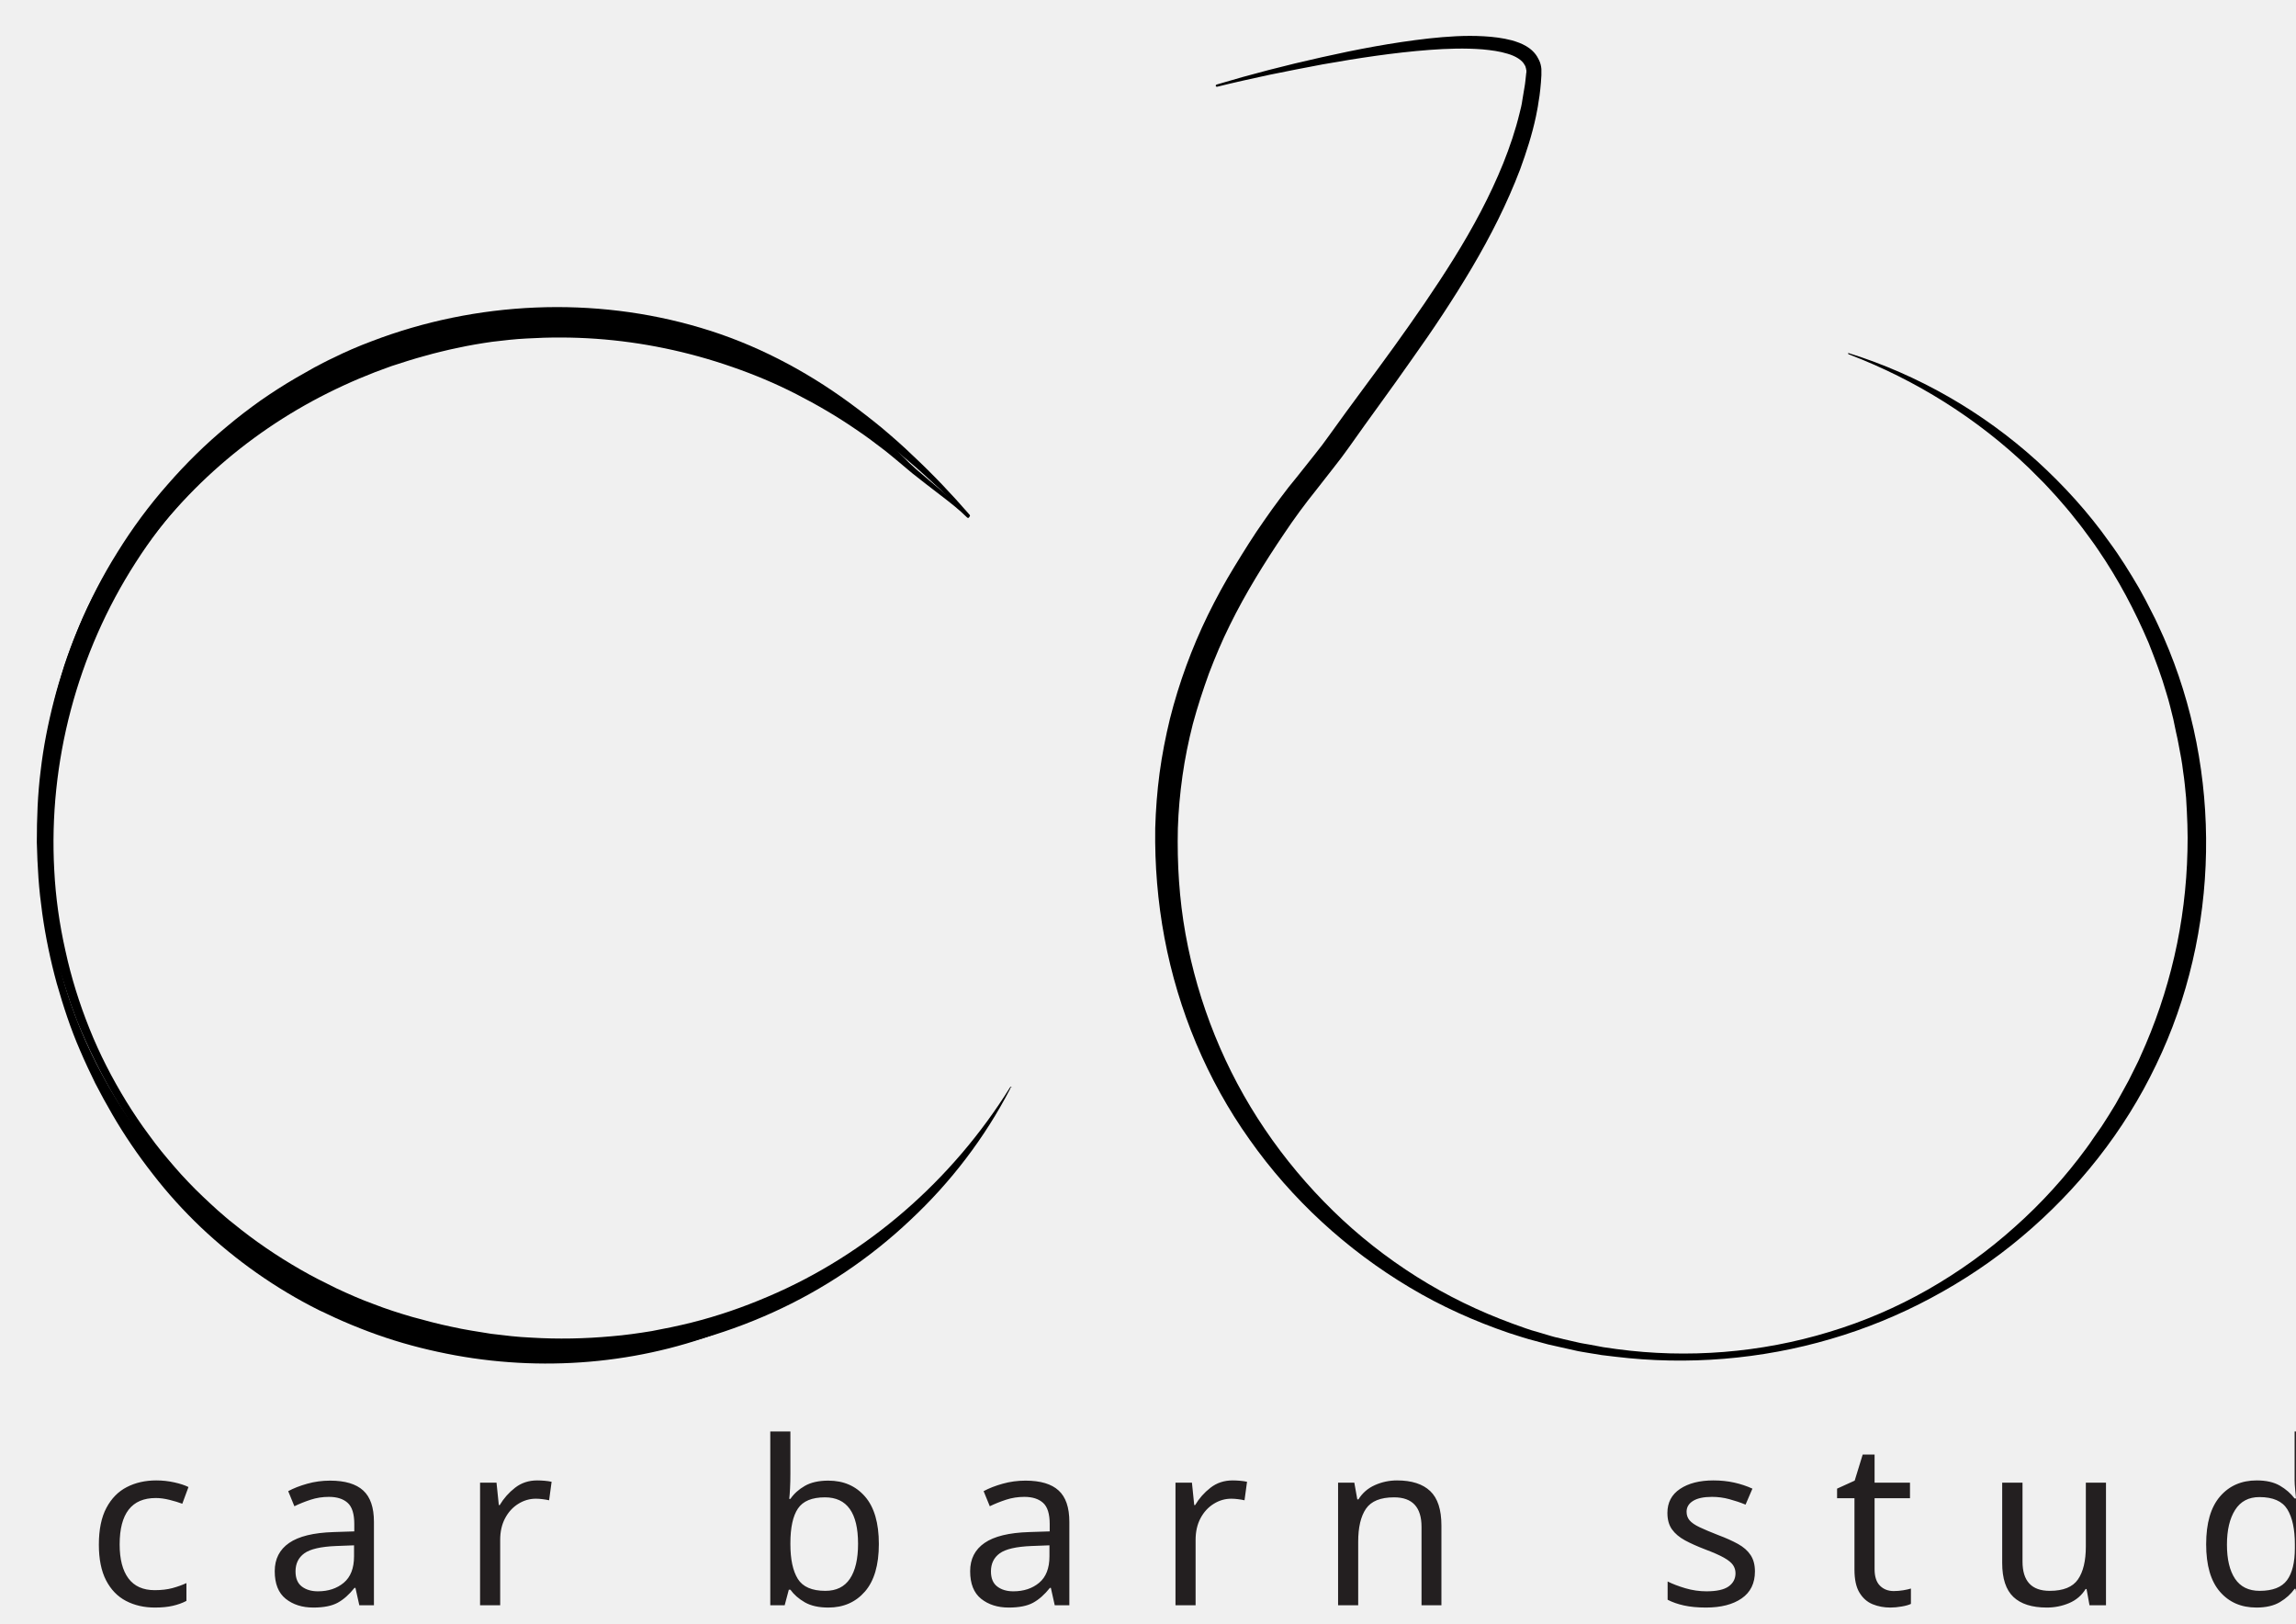
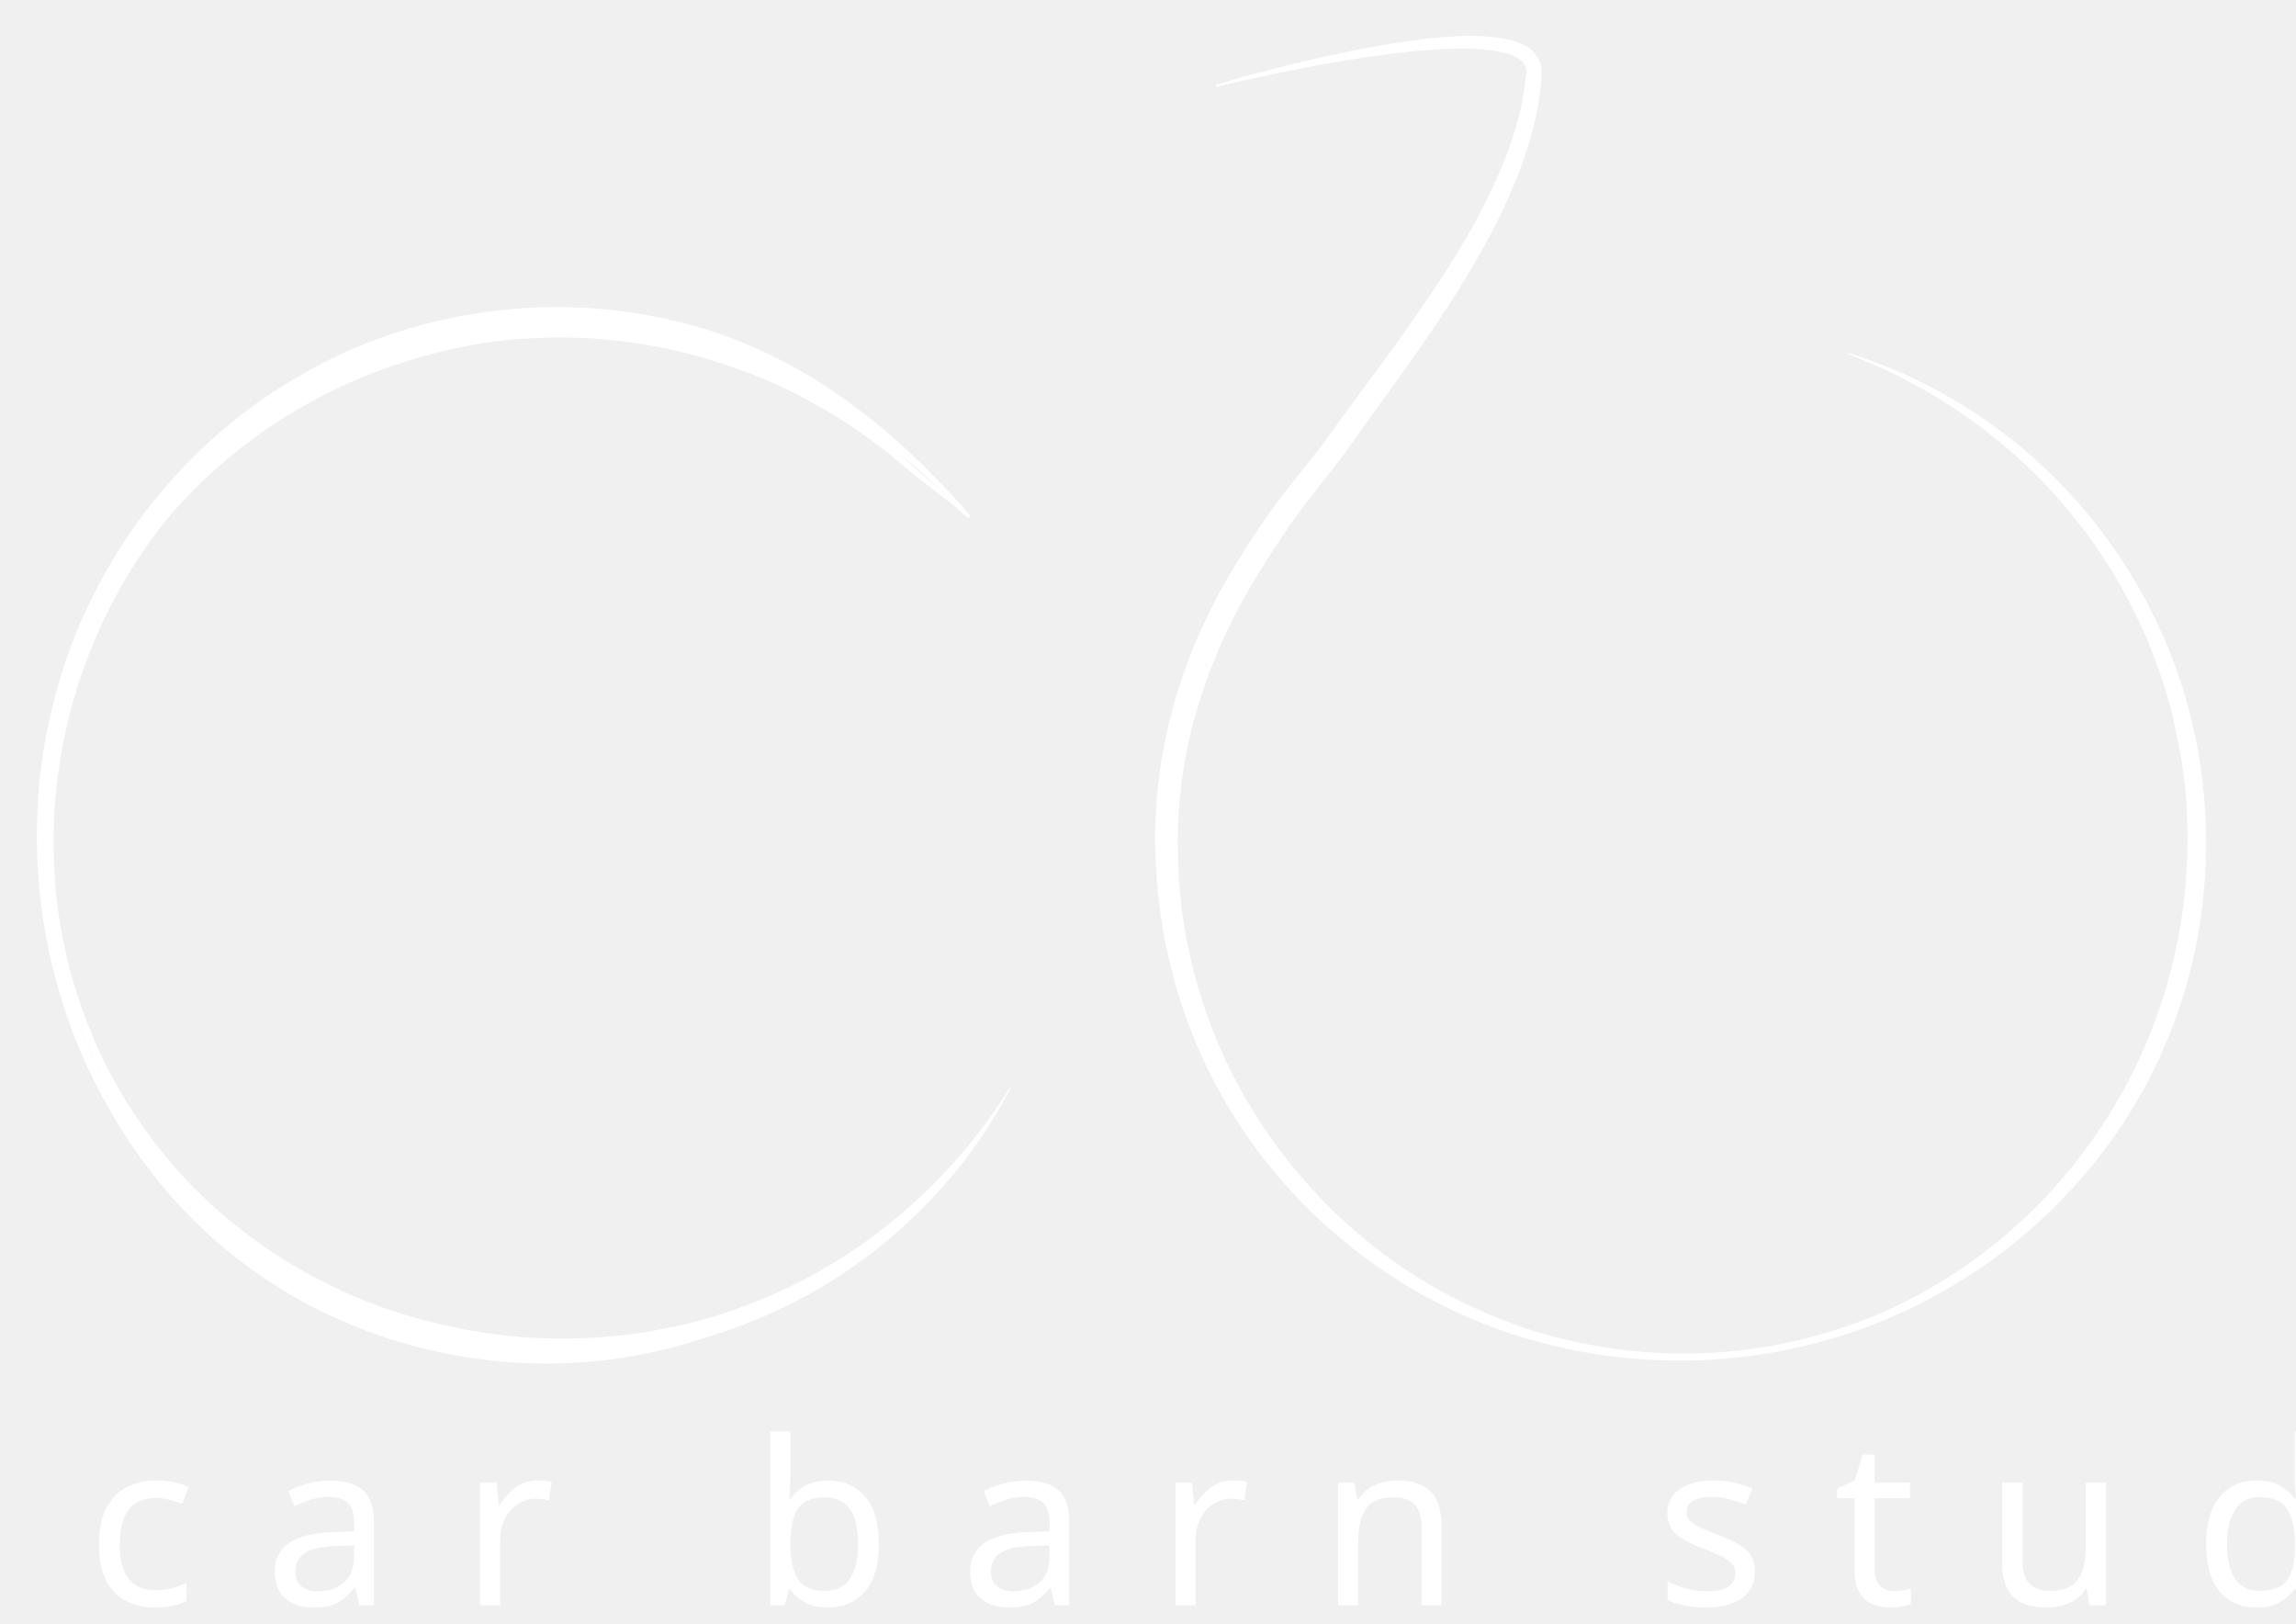
<svg xmlns="http://www.w3.org/2000/svg" version="1.1" id="Layer_1" x="0px" y="0px" viewBox="0 0 841.9 595.3" style="enable-background:new 0 0 841.9 595.3;" xml:space="preserve">
  <style type="text/css">
- 	.st0{fill:#231F20;}
+ 	.st0{fill:#FFFFFF;}
	.st1{font-family:'DINPro-CondensedLight';}
	.st2{font-size:83.827px;}
	.st3{letter-spacing:25;}
</style>
  <g>
-     <path d="M678,129.5c25.3,7.9,49,21.5,68.8,39.4c9.9,9,19,19,26.7,29.9c4,5.4,7.5,11.1,10.9,16.9l2.4,4.4c0.8,1.5,1.5,3,2.3,4.5   c1.6,3,2.9,6.1,4.3,9.1c21.6,49.3,20.7,108.1-2.8,156.7c-11.6,24.3-28.7,45.8-49.2,63c-10.2,8.6-21.4,16.1-33.2,22.4   c-11.7,6.3-24.2,11.4-36.9,15.1c-25.5,7.5-52.6,9.7-79,6.5l-5-0.6l-4.9-0.8c-1.6-0.3-3.3-0.5-4.9-0.9l-4.9-1.1   c-1.6-0.4-3.3-0.7-4.9-1.1l-4.8-1.3c-3.2-0.8-6.4-1.9-9.6-2.9c-12.6-4.3-24.9-9.8-36.4-16.7c-23-13.7-43.2-32.2-58.7-54.2   c-15.6-21.9-26.2-47.4-31.2-73.9c-2.5-13.3-3.6-26.8-3.4-40.3c0.2-6.8,0.7-13.5,1.6-20.2c0.9-6.7,2.2-13.3,3.8-19.9   c3.3-13.1,8-25.9,13.9-38c3-6.1,6.2-12,9.7-17.7c3.5-5.7,7-11.4,10.9-16.9c1.9-2.8,3.9-5.5,5.9-8.2c2-2.7,4.1-5.4,6.2-7.9l6.2-7.8   c2.1-2.6,4-5.1,5.9-7.8c7.7-10.8,15.7-21.3,23.4-32c7.7-10.7,15.2-21.5,22.1-32.6c6.9-11.1,13.1-22.6,18-34.7   c2.4-6,4.5-12.2,6-18.4c0.4-1.6,0.8-3.1,1-4.7l0.4-2.4L559,32c0.3-1.6,0.4-3.2,0.6-4.8c0-0.2,0-0.4,0.1-0.6l0-0.4   c0-0.1,0-0.3,0-0.4l-0.1-0.4c0-0.3-0.1-0.5-0.2-0.8c0-0.3-0.2-0.5-0.3-0.7c-0.9-1.9-3.5-3.4-6.3-4.2c-2.9-0.9-6-1.3-9.2-1.6   c-6.4-0.5-12.9-0.3-19.5,0.2c-13.1,1-26.1,3-39.1,5.3c-6.5,1.2-13,2.5-19.4,3.8c-6.5,1.4-12.9,2.8-19.3,4.4   c-0.2,0.1-0.4-0.1-0.5-0.3c-0.1-0.2,0.1-0.4,0.3-0.5c12.7-3.8,25.5-7.1,38.5-10c12.9-2.9,26-5.4,39.3-6.9   c6.6-0.7,13.3-1.2,20.2-0.8c3.4,0.2,6.9,0.6,10.3,1.5c1.7,0.5,3.5,1.1,5.2,2.1c1.7,1,3.4,2.5,4.4,4.5c0.3,0.5,0.5,1,0.7,1.5   c0.2,0.5,0.3,1.1,0.4,1.6l0.1,0.8c0,0.3,0,0.5,0,0.8l0,0.8c0,0.3,0,0.4,0,0.7c-0.1,1.7-0.2,3.4-0.4,5.1l-0.3,2.5l-0.4,2.5   c-0.2,1.7-0.6,3.3-0.9,5c-1.4,6.6-3.5,13.1-5.8,19.4c-4.8,12.6-10.9,24.6-17.7,36.1c-6.8,11.5-14.2,22.6-21.9,33.4   c-7.6,10.9-15.5,21.5-23.1,32.3c-1,1.3-1.9,2.7-3,4.1l-3.1,4l-6.1,7.8c-2.1,2.6-4,5.1-6,7.8c-1.9,2.6-3.8,5.3-5.6,8   c-7.3,10.8-14.2,21.9-19.9,33.5c-2.9,5.8-5.4,11.8-7.7,17.8c-2.2,6.1-4.2,12.2-5.9,18.5c-1.6,6.3-2.9,12.6-3.8,19   c-0.9,6.4-1.5,12.8-1.7,19.3c-0.3,12.9,0.5,25.9,2.8,38.7c4.6,25.5,14.5,50.1,29.1,71.6c7.3,10.8,15.7,20.8,25,29.9   c9.3,9.1,19.6,17.2,30.7,24.2c11.1,7,22.9,12.7,35.2,17.2c3.1,1.1,6.2,2.3,9.3,3.1l4.7,1.4c0.8,0.2,1.6,0.5,2.4,0.6l2.4,0.6   l4.8,1.1c1.6,0.4,3.2,0.6,4.8,0.9l4.8,0.9l4.9,0.7c26,3.5,52.8,1.4,78-6.3c12.6-3.8,24.7-9,36.1-15.5c11.4-6.5,22.1-14.2,31.8-22.9   c9.8-8.7,18.6-18.4,26.3-28.9c1-1.3,1.9-2.7,2.8-4l2.8-4c1.8-2.7,3.5-5.5,5.2-8.3c1.6-2.9,3.2-5.7,4.7-8.5l2.2-4.4   c0.7-1.5,1.5-2.9,2.1-4.4c5.4-11.8,9.6-24.2,12.5-36.8c2.9-12.6,4.5-25.6,4.8-38.6c0.2-6.5-0.1-13-0.5-19.5   c-0.3-3.2-0.6-6.5-1.1-9.7c-0.2-1.6-0.4-3.2-0.7-4.8l-0.9-4.8c-0.3-1.6-0.6-3.2-1-4.8c-0.3-1.6-0.7-3.2-1-4.8   c-0.8-3.1-1.5-6.3-2.5-9.4c-1.8-6.3-4.1-12.3-6.5-18.4c-5.1-12-11.2-23.5-18.6-34.3c-1.8-2.7-3.8-5.3-5.7-7.9c-1-1.3-2-2.6-3-3.8   l-1.5-1.9l-1.6-1.9l-3.2-3.7l-3.3-3.6l-1.7-1.8l-1.7-1.7c-1.2-1.2-2.3-2.3-3.5-3.5c-18.8-18.1-41.5-32.4-66.2-41.8   c-0.2-0.1-0.3-0.3-0.2-0.5C677.6,129.5,677.8,129.4,678,129.5z" />
+     <path class="st0" d="M678,129.5c25.3,7.9,49,21.5,68.8,39.4c9.9,9,19,19,26.7,29.9c4,5.4,7.5,11.1,10.9,16.9l2.4,4.4   c0.8,1.5,1.5,3,2.3,4.5c1.6,3,2.9,6.1,4.3,9.1c21.6,49.3,20.7,108.1-2.8,156.7c-11.6,24.3-28.7,45.8-49.2,63   c-10.2,8.6-21.4,16.1-33.2,22.4c-11.7,6.3-24.2,11.4-36.9,15.1c-25.5,7.5-52.6,9.7-79,6.5l-5-0.6l-4.9-0.8   c-1.6-0.3-3.3-0.5-4.9-0.9l-4.9-1.1c-1.6-0.4-3.3-0.7-4.9-1.1l-4.8-1.3c-3.2-0.8-6.4-1.9-9.6-2.9c-12.6-4.3-24.9-9.8-36.4-16.7   c-23-13.7-43.2-32.2-58.7-54.2c-15.6-21.9-26.2-47.4-31.2-73.9c-2.5-13.3-3.6-26.8-3.4-40.3c0.2-6.8,0.7-13.5,1.6-20.2   c0.9-6.7,2.2-13.3,3.8-19.9c3.3-13.1,8-25.9,13.9-38c3-6.1,6.2-12,9.7-17.7c3.5-5.7,7-11.4,10.9-16.9c1.9-2.8,3.9-5.5,5.9-8.2   c2-2.7,4.1-5.4,6.2-7.9l6.2-7.8c2.1-2.6,4-5.1,5.9-7.8c7.7-10.8,15.7-21.3,23.4-32c7.7-10.7,15.2-21.5,22.1-32.6   c6.9-11.1,13.1-22.6,18-34.7c2.4-6,4.5-12.2,6-18.4c0.4-1.6,0.8-3.1,1-4.7l0.4-2.4L559,32c0.3-1.6,0.4-3.2,0.6-4.8   c0-0.2,0-0.4,0.1-0.6l0-0.4c0-0.1,0-0.3,0-0.4l-0.1-0.4c0-0.3-0.1-0.5-0.2-0.8c0-0.3-0.2-0.5-0.3-0.7c-0.9-1.9-3.5-3.4-6.3-4.2   c-2.9-0.9-6-1.3-9.2-1.6c-6.4-0.5-12.9-0.3-19.5,0.2c-13.1,1-26.1,3-39.1,5.3c-6.5,1.2-13,2.5-19.4,3.8c-6.5,1.4-12.9,2.8-19.3,4.4   c-0.2,0.1-0.4-0.1-0.5-0.3c-0.1-0.2,0.1-0.4,0.3-0.5c12.7-3.8,25.5-7.1,38.5-10c12.9-2.9,26-5.4,39.3-6.9   c6.6-0.7,13.3-1.2,20.2-0.8c3.4,0.2,6.9,0.6,10.3,1.5c1.7,0.5,3.5,1.1,5.2,2.1c1.7,1,3.4,2.5,4.4,4.5c0.3,0.5,0.5,1,0.7,1.5   c0.2,0.5,0.3,1.1,0.4,1.6l0.1,0.8c0,0.3,0,0.5,0,0.8l0,0.8c0,0.3,0,0.4,0,0.7c-0.1,1.7-0.2,3.4-0.4,5.1l-0.3,2.5l-0.4,2.5   c-0.2,1.7-0.6,3.3-0.9,5c-1.4,6.6-3.5,13.1-5.8,19.4c-4.8,12.6-10.9,24.6-17.7,36.1c-6.8,11.5-14.2,22.6-21.9,33.4   c-7.6,10.9-15.5,21.5-23.1,32.3c-1,1.3-1.9,2.7-3,4.1l-3.1,4l-6.1,7.8c-2.1,2.6-4,5.1-6,7.8c-1.9,2.6-3.8,5.3-5.6,8   c-7.3,10.8-14.2,21.9-19.9,33.5c-2.9,5.8-5.4,11.8-7.7,17.8c-2.2,6.1-4.2,12.2-5.9,18.5c-1.6,6.3-2.9,12.6-3.8,19   c-0.9,6.4-1.5,12.8-1.7,19.3c-0.3,12.9,0.5,25.9,2.8,38.7c4.6,25.5,14.5,50.1,29.1,71.6c7.3,10.8,15.7,20.8,25,29.9   c9.3,9.1,19.6,17.2,30.7,24.2c11.1,7,22.9,12.7,35.2,17.2c3.1,1.1,6.2,2.3,9.3,3.1l4.7,1.4c0.8,0.2,1.6,0.5,2.4,0.6l2.4,0.6   l4.8,1.1c1.6,0.4,3.2,0.6,4.8,0.9l4.8,0.9l4.9,0.7c26,3.5,52.8,1.4,78-6.3c12.6-3.8,24.7-9,36.1-15.5c11.4-6.5,22.1-14.2,31.8-22.9   c9.8-8.7,18.6-18.4,26.3-28.9c1-1.3,1.9-2.7,2.8-4l2.8-4c1.8-2.7,3.5-5.5,5.2-8.3c1.6-2.9,3.2-5.7,4.7-8.5l2.2-4.4   c0.7-1.5,1.5-2.9,2.1-4.4c5.4-11.8,9.6-24.2,12.5-36.8c2.9-12.6,4.5-25.6,4.8-38.6c0.2-6.5-0.1-13-0.5-19.5   c-0.3-3.2-0.6-6.5-1.1-9.7c-0.2-1.6-0.4-3.2-0.7-4.8l-0.9-4.8c-0.3-1.6-0.6-3.2-1-4.8c-0.3-1.6-0.7-3.2-1-4.8   c-0.8-3.1-1.5-6.3-2.5-9.4c-1.8-6.3-4.1-12.3-6.5-18.4c-5.1-12-11.2-23.5-18.6-34.3c-1.8-2.7-3.8-5.3-5.7-7.9c-1-1.3-2-2.6-3-3.8   l-1.5-1.9l-1.6-1.9l-3.2-3.7l-3.3-3.6l-1.7-1.8l-1.7-1.7c-1.2-1.2-2.3-2.3-3.5-3.5c-18.8-18.1-41.5-32.4-66.2-41.8   c-0.2-0.1-0.3-0.3-0.2-0.5C677.6,129.5,677.8,129.4,678,129.5z" />
  </g>
  <g>
-     <path d="M370.4,399.2c-9.3,17.9-21.7,34.2-36.6,48.1c-14.8,14-31.9,25.5-50.5,33.9c-18.6,8.4-38.6,13.9-59,15.9   c-5.1,0.5-10.2,0.8-15.3,0.9c-5.1,0-10.2,0-15.3-0.4c-5.1-0.3-10.2-0.9-15.3-1.6c-5-0.8-10.1-1.7-15-3c-9.9-2.4-19.7-5.6-29.1-9.5   c-4.7-1.9-9.3-4.2-13.8-6.5c-4.5-2.4-8.9-4.9-13.2-7.6c-8.6-5.4-16.8-11.5-24.4-18.2c-7.7-6.6-14.8-13.9-21.3-21.6   c-6.6-7.7-12.5-15.9-17.8-24.5c-5.3-8.6-9.9-17.6-13.9-26.9c-1-2.3-2-4.7-2.8-7c-0.4-1.2-0.9-2.4-1.3-3.6l-1.2-3.6   c-0.8-2.4-1.5-4.8-2.3-7.2c-0.7-2.4-1.4-4.9-2-7.3c-2.5-9.8-4.2-19.9-5.1-30c-0.9-10.1-1.1-20.3-0.3-30.5   c0.7-10.2,2.2-20.3,4.6-30.2c4.7-19.9,12.7-39,23.6-56.4c5.4-8.7,11.5-17,18.3-24.7c6.7-7.7,14.1-15,22-21.5   c3.9-3.3,8-6.4,12.2-9.4c4.2-2.9,8.5-5.7,13-8.3c2.2-1.3,4.5-2.5,6.7-3.8c2.3-1.2,4.5-2.4,6.9-3.5c4.6-2.3,9.3-4.3,14.1-6.1   c38.4-14.7,81.5-16.6,120.7-4.9c19.6,5.8,38,15.4,54.4,27.4c4.1,3,8.1,6.1,12,9.3c3.9,3.3,7.7,6.6,11.3,10.1   c7.4,6.9,14.3,14.2,20.9,21.8c0.1,0.2,0.1,0.4,0,0.6c-0.2,0.1-0.4,0.1-0.5,0c-3.6-3.5-7.2-7-10.8-10.4c-3.7-3.4-7.4-6.8-11.2-10   c-7.6-6.5-15.6-12.5-23.9-18c-8.3-5.5-17-10.4-25.9-14.6c-9-4.2-18.3-7.5-27.8-10.1c-38.2-10.1-79.4-7.6-115.9,6.8   c-36.6,14.3-68.7,40-89.9,73.2c-21.3,33.1-32,73.1-29.8,112.8c0.5,9.9,1.9,19.8,4.1,29.5c2.1,9.7,5.1,19.3,8.8,28.5   c3.7,9.3,8.3,18.2,13.5,26.7c2.6,4.2,5.4,8.4,8.4,12.4c1.4,2,3,4,4.5,5.9c1.6,1.9,3.2,3.9,4.8,5.7c1.6,1.9,3.3,3.7,5,5.5   c1.7,1.8,3.5,3.6,5.3,5.3c1.8,1.7,3.6,3.4,5.5,5.1c1.9,1.6,3.7,3.3,5.7,4.8c7.7,6.3,15.9,11.9,24.6,16.9c4.3,2.5,8.7,4.7,13.2,6.9   c4.5,2.1,9,4.1,13.7,5.8c4.6,1.8,9.3,3.3,14.1,4.7c4.8,1.3,9.5,2.6,14.4,3.6c4.8,1.1,9.7,1.8,14.6,2.6c4.9,0.6,9.8,1.2,14.7,1.4   c9.8,0.6,19.7,0.4,29.5-0.5c4.9-0.4,9.8-1.1,14.7-1.9c4.8-0.9,9.7-1.9,14.5-3.1c9.6-2.4,18.9-5.6,28-9.5   c36.4-15.4,67.7-42.7,88.9-76.8c0.1-0.2,0.4-0.2,0.6-0.1C370.4,398.7,370.5,399,370.4,399.2z" />
+     <path class="st0" d="M370.4,399.2c-9.3,17.9-21.7,34.2-36.6,48.1c-14.8,14-31.9,25.5-50.5,33.9c-18.6,8.4-38.6,13.9-59,15.9   c-5.1,0.5-10.2,0.8-15.3,0.9c-5.1,0-10.2,0-15.3-0.4c-5.1-0.3-10.2-0.9-15.3-1.6c-5-0.8-10.1-1.7-15-3c-9.9-2.4-19.7-5.6-29.1-9.5   c-4.7-1.9-9.3-4.2-13.8-6.5c-4.5-2.4-8.9-4.9-13.2-7.6c-8.6-5.4-16.8-11.5-24.4-18.2c-7.7-6.6-14.8-13.9-21.3-21.6   c-6.6-7.7-12.5-15.9-17.8-24.5c-5.3-8.6-9.9-17.6-13.9-26.9c-1-2.3-2-4.7-2.8-7c-0.4-1.2-0.9-2.4-1.3-3.6l-1.2-3.6   c-0.8-2.4-1.5-4.8-2.3-7.2c-0.7-2.4-1.4-4.9-2-7.3c-2.5-9.8-4.2-19.9-5.1-30c-0.9-10.1-1.1-20.3-0.3-30.5   c0.7-10.2,2.2-20.3,4.6-30.2c4.7-19.9,12.7-39,23.6-56.4c5.4-8.7,11.5-17,18.3-24.7c6.7-7.7,14.1-15,22-21.5   c3.9-3.3,8-6.4,12.2-9.4c4.2-2.9,8.5-5.7,13-8.3c2.2-1.3,4.5-2.5,6.7-3.8c2.3-1.2,4.5-2.4,6.9-3.5c4.6-2.3,9.3-4.3,14.1-6.1   c38.4-14.7,81.5-16.6,120.7-4.9c19.6,5.8,38,15.4,54.4,27.4c4.1,3,8.1,6.1,12,9.3c3.9,3.3,7.7,6.6,11.3,10.1   c7.4,6.9,14.3,14.2,20.9,21.8c0.1,0.2,0.1,0.4,0,0.6c-0.2,0.1-0.4,0.1-0.5,0c-3.6-3.5-7.2-7-10.8-10.4c-3.7-3.4-7.4-6.8-11.2-10   c-7.6-6.5-15.6-12.5-23.9-18c-8.3-5.5-17-10.4-25.9-14.6c-9-4.2-18.3-7.5-27.8-10.1c-38.2-10.1-79.4-7.6-115.9,6.8   c-36.6,14.3-68.7,40-89.9,73.2c-21.3,33.1-32,73.1-29.8,112.8c0.5,9.9,1.9,19.8,4.1,29.5c2.1,9.7,5.1,19.3,8.8,28.5   c3.7,9.3,8.3,18.2,13.5,26.7c2.6,4.2,5.4,8.4,8.4,12.4c1.4,2,3,4,4.5,5.9c1.6,1.9,3.2,3.9,4.8,5.7c1.6,1.9,3.3,3.7,5,5.5   c1.7,1.8,3.5,3.6,5.3,5.3c1.8,1.7,3.6,3.4,5.5,5.1c1.9,1.6,3.7,3.3,5.7,4.8c7.7,6.3,15.9,11.9,24.6,16.9c4.3,2.5,8.7,4.7,13.2,6.9   c4.5,2.1,9,4.1,13.7,5.8c4.6,1.8,9.3,3.3,14.1,4.7c4.8,1.3,9.5,2.6,14.4,3.6c4.8,1.1,9.7,1.8,14.6,2.6c4.9,0.6,9.8,1.2,14.7,1.4   c9.8,0.6,19.7,0.4,29.5-0.5c4.9-0.4,9.8-1.1,14.7-1.9c4.8-0.9,9.7-1.9,14.5-3.1c9.6-2.4,18.9-5.6,28-9.5   c36.4-15.4,67.7-42.7,88.9-76.8c0.1-0.2,0.4-0.2,0.6-0.1C370.4,398.7,370.5,399,370.4,399.2z" />
  </g>
  <g>
-     <path d="M270.1,486c-32.1,13.6-68.5,17.2-103.1,10.9c-8.7-1.6-17.2-3.7-25.6-6.5c-8.4-2.8-16.5-6.2-24.5-10.1   c-15.8-7.9-30.4-18.2-43.2-30.3c-6.4-6.1-12.3-12.6-17.7-19.6c-5.4-6.9-10.4-14.2-14.8-21.8c-2.2-3.8-4.3-7.6-6.3-11.5   c-1.9-3.9-3.8-7.9-5.5-11.9c-3.5-8-6.2-16.3-8.6-24.7c-2.3-8.4-4.1-17-5.3-25.6c-0.6-4.3-1.1-8.7-1.4-13c-0.3-4.3-0.5-8.7-0.6-13.1   c0-8.7,0.3-17.5,1.4-26.2c1-8.7,2.7-17.3,4.9-25.8c1.1-4.3,2.4-8.5,3.7-12.6c1.4-4.2,2.9-8.3,4.6-12.4c3.3-8.2,7.3-16,11.8-23.7   c4.5-7.6,9.6-14.8,15.1-21.7c5.6-6.9,11.6-13.3,18.1-19.4c12.9-12,27.5-22.4,43.2-30.5c15.8-8.1,32.6-14.1,50-17.4   c34.8-6.9,71.4-3.2,104.2,9.6c8.2,3.3,16.2,7,23.8,11.3c7.6,4.3,15,9.1,21.9,14.5c3.5,2.7,6.8,5.5,10.1,8.4   c1.6,1.5,3.2,2.9,4.8,4.5l2.3,2.3c0.8,0.7,1.5,1.4,2.4,2.2c3.2,2.8,6.6,5.6,9.9,8.4c3.3,2.9,6.6,5.6,9.6,8.9c0.1,0.2,0.1,0.4,0,0.6   c-0.2,0.1-0.4,0.1-0.6,0l0,0c-3-3-6.5-5.7-9.9-8.3c-3.4-2.6-6.9-5.3-10.3-8c-0.8-0.7-1.7-1.4-2.5-2.1l-2.5-2.1   c-1.6-1.4-3.3-2.7-5-4.1c-3.4-2.6-6.8-5.2-10.4-7.6c-7.1-4.9-14.5-9.2-22.1-13.1c-7.6-3.9-15.5-7.2-23.6-10   c-16.1-5.6-32.9-9.1-49.9-10.3c-8.5-0.6-17-0.6-25.4-0.1c-4.2,0.2-8.4,0.7-12.6,1.2c-4.2,0.6-8.4,1.3-12.5,2.2   c-2.1,0.4-4.1,0.9-6.2,1.4c-2,0.5-4.1,1-6.1,1.6c-4.1,1.1-8.1,2.4-12.1,3.7c-8,2.8-15.8,6.1-23.4,9.9   c-15.2,7.6-29.3,17.2-41.9,28.6c-25.2,22.8-44,52.6-53.9,85.4c-2.5,8.2-4.4,16.6-5.7,25.1c-1.4,8.5-2.1,17.1-2.2,25.7   c-0.2,17.2,2.1,34.5,6.9,51c4.8,16.5,12.2,32.3,21.5,46.7c9.4,14.4,20.6,27.4,33.4,38.7c12.7,11.4,26.8,21.1,41.9,28.8   c15.2,7.7,31.4,13.3,48.1,16.9c8.4,1.7,16.8,2.9,25.3,3.6c4.3,0.3,8.5,0.5,12.8,0.5c4.3,0.1,8.6,0,12.8-0.2   c8.6-0.5,17.1-1.5,25.6-3.1c8.5-1.6,16.8-3.7,25.1-6.3c0.2-0.1,0.4,0,0.5,0.3C270.4,485.7,270.3,485.9,270.1,486z" />
+     <path class="st0" d="M270.1,486c-32.1,13.6-68.5,17.2-103.1,10.9c-8.7-1.6-17.2-3.7-25.6-6.5c-8.4-2.8-16.5-6.2-24.5-10.1   c-15.8-7.9-30.4-18.2-43.2-30.3c-6.4-6.1-12.3-12.6-17.7-19.6c-5.4-6.9-10.4-14.2-14.8-21.8c-2.2-3.8-4.3-7.6-6.3-11.5   c-1.9-3.9-3.8-7.9-5.5-11.9c-3.5-8-6.2-16.3-8.6-24.7c-2.3-8.4-4.1-17-5.3-25.6c-0.6-4.3-1.1-8.7-1.4-13c-0.3-4.3-0.5-8.7-0.6-13.1   c0-8.7,0.3-17.5,1.4-26.2c1-8.7,2.7-17.3,4.9-25.8c1.1-4.3,2.4-8.5,3.7-12.6c1.4-4.2,2.9-8.3,4.6-12.4c3.3-8.2,7.3-16,11.8-23.7   c4.5-7.6,9.6-14.8,15.1-21.7c5.6-6.9,11.6-13.3,18.1-19.4c12.9-12,27.5-22.4,43.2-30.5c15.8-8.1,32.6-14.1,50-17.4   c34.8-6.9,71.4-3.2,104.2,9.6c8.2,3.3,16.2,7,23.8,11.3c7.6,4.3,15,9.1,21.9,14.5c3.5,2.7,6.8,5.5,10.1,8.4   c1.6,1.5,3.2,2.9,4.8,4.5l2.3,2.3c0.8,0.7,1.5,1.4,2.4,2.2c3.2,2.8,6.6,5.6,9.9,8.4c3.3,2.9,6.6,5.6,9.6,8.9c0.1,0.2,0.1,0.4,0,0.6   c-0.2,0.1-0.4,0.1-0.6,0l0,0c-3-3-6.5-5.7-9.9-8.3c-3.4-2.6-6.9-5.3-10.3-8c-0.8-0.7-1.7-1.4-2.5-2.1l-2.5-2.1   c-1.6-1.4-3.3-2.7-5-4.1c-3.4-2.6-6.8-5.2-10.4-7.6c-7.1-4.9-14.5-9.2-22.1-13.1c-7.6-3.9-15.5-7.2-23.6-10   c-16.1-5.6-32.9-9.1-49.9-10.3c-8.5-0.6-17-0.6-25.4-0.1c-4.2,0.2-8.4,0.7-12.6,1.2c-4.2,0.6-8.4,1.3-12.5,2.2   c-2.1,0.4-4.1,0.9-6.2,1.4c-2,0.5-4.1,1-6.1,1.6c-4.1,1.1-8.1,2.4-12.1,3.7c-8,2.8-15.8,6.1-23.4,9.9   c-15.2,7.6-29.3,17.2-41.9,28.6c-25.2,22.8-44,52.6-53.9,85.4c-2.5,8.2-4.4,16.6-5.7,25.1c-1.4,8.5-2.1,17.1-2.2,25.7   c-0.2,17.2,2.1,34.5,6.9,51c4.8,16.5,12.2,32.3,21.5,46.7c9.4,14.4,20.6,27.4,33.4,38.7c12.7,11.4,26.8,21.1,41.9,28.8   c15.2,7.7,31.4,13.3,48.1,16.9c8.4,1.7,16.8,2.9,25.3,3.6c4.3,0.3,8.5,0.5,12.8,0.5c4.3,0.1,8.6,0,12.8-0.2   c8.6-0.5,17.1-1.5,25.6-3.1c8.5-1.6,16.8-3.7,25.1-6.3c0.2-0.1,0.4,0,0.5,0.3C270.4,485.7,270.3,485.9,270.1,486z" />
  </g>
  <text transform="matrix(1 0 0 1 31.6421 588.5176)" class="st0 st1 st2 st3">car barn studios</text>
</svg>
